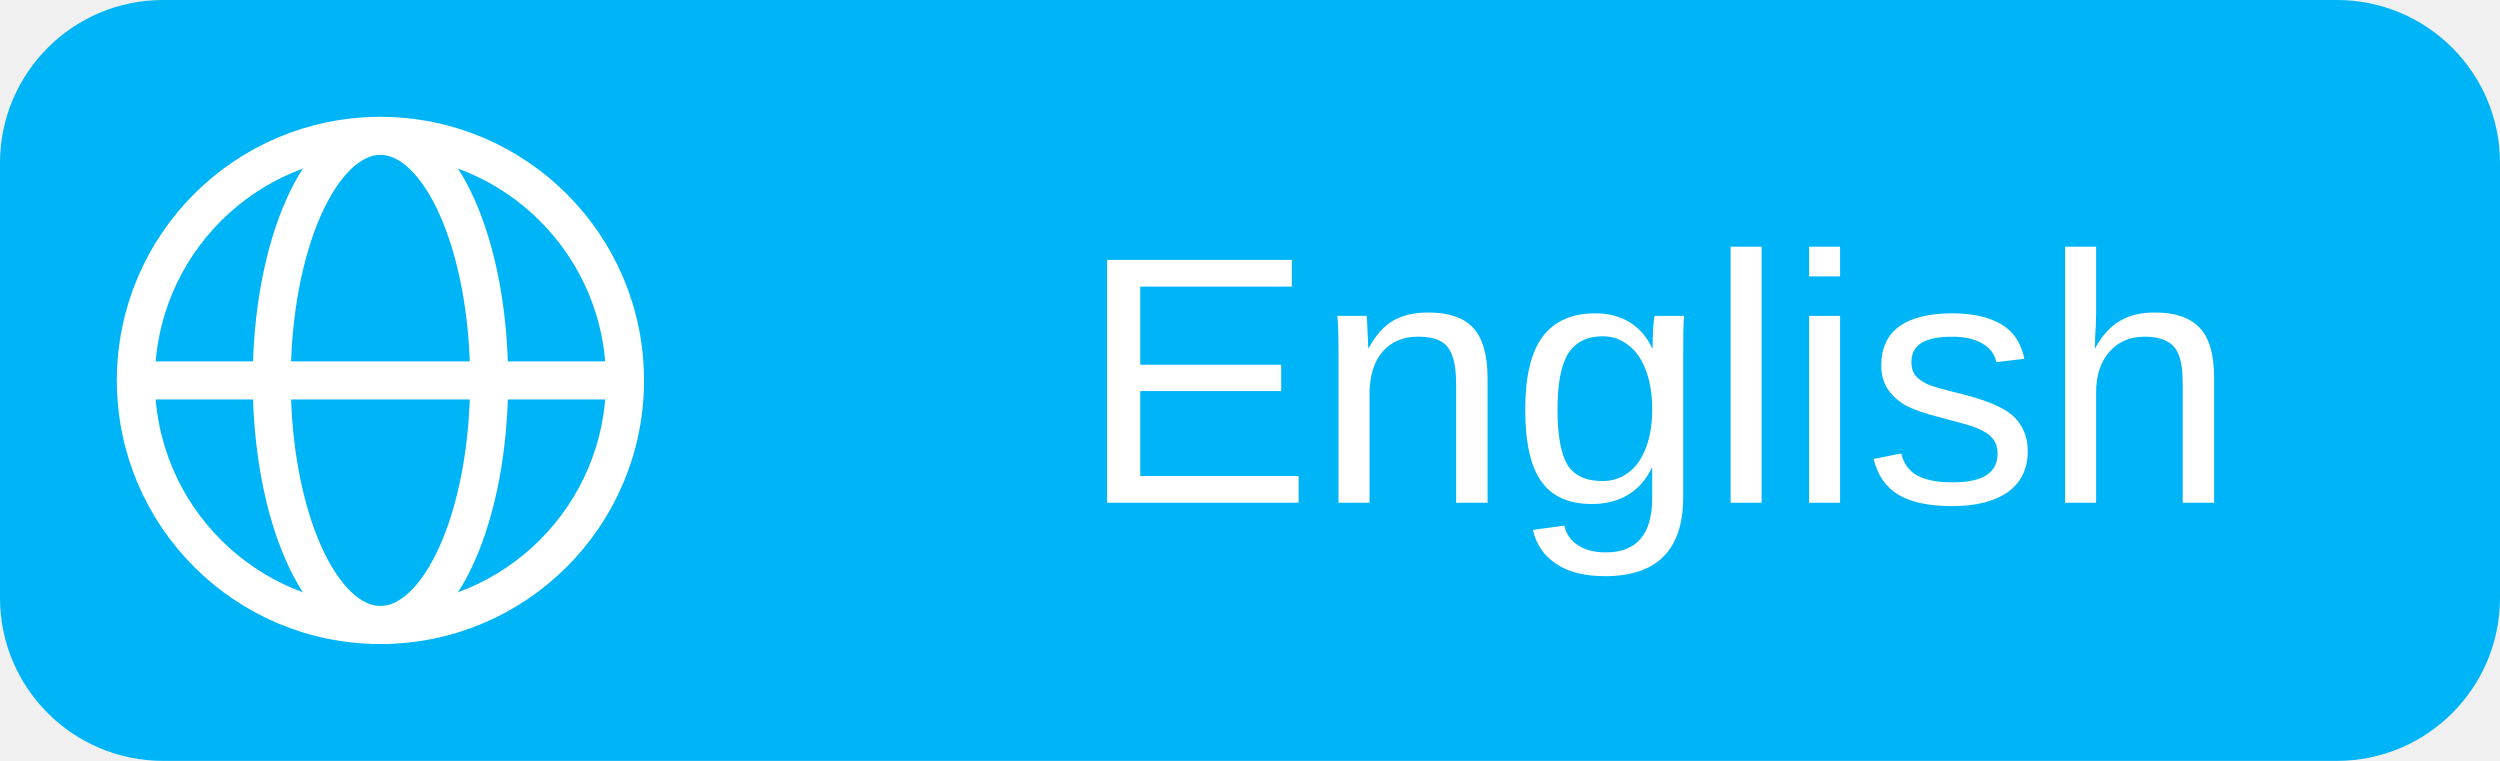
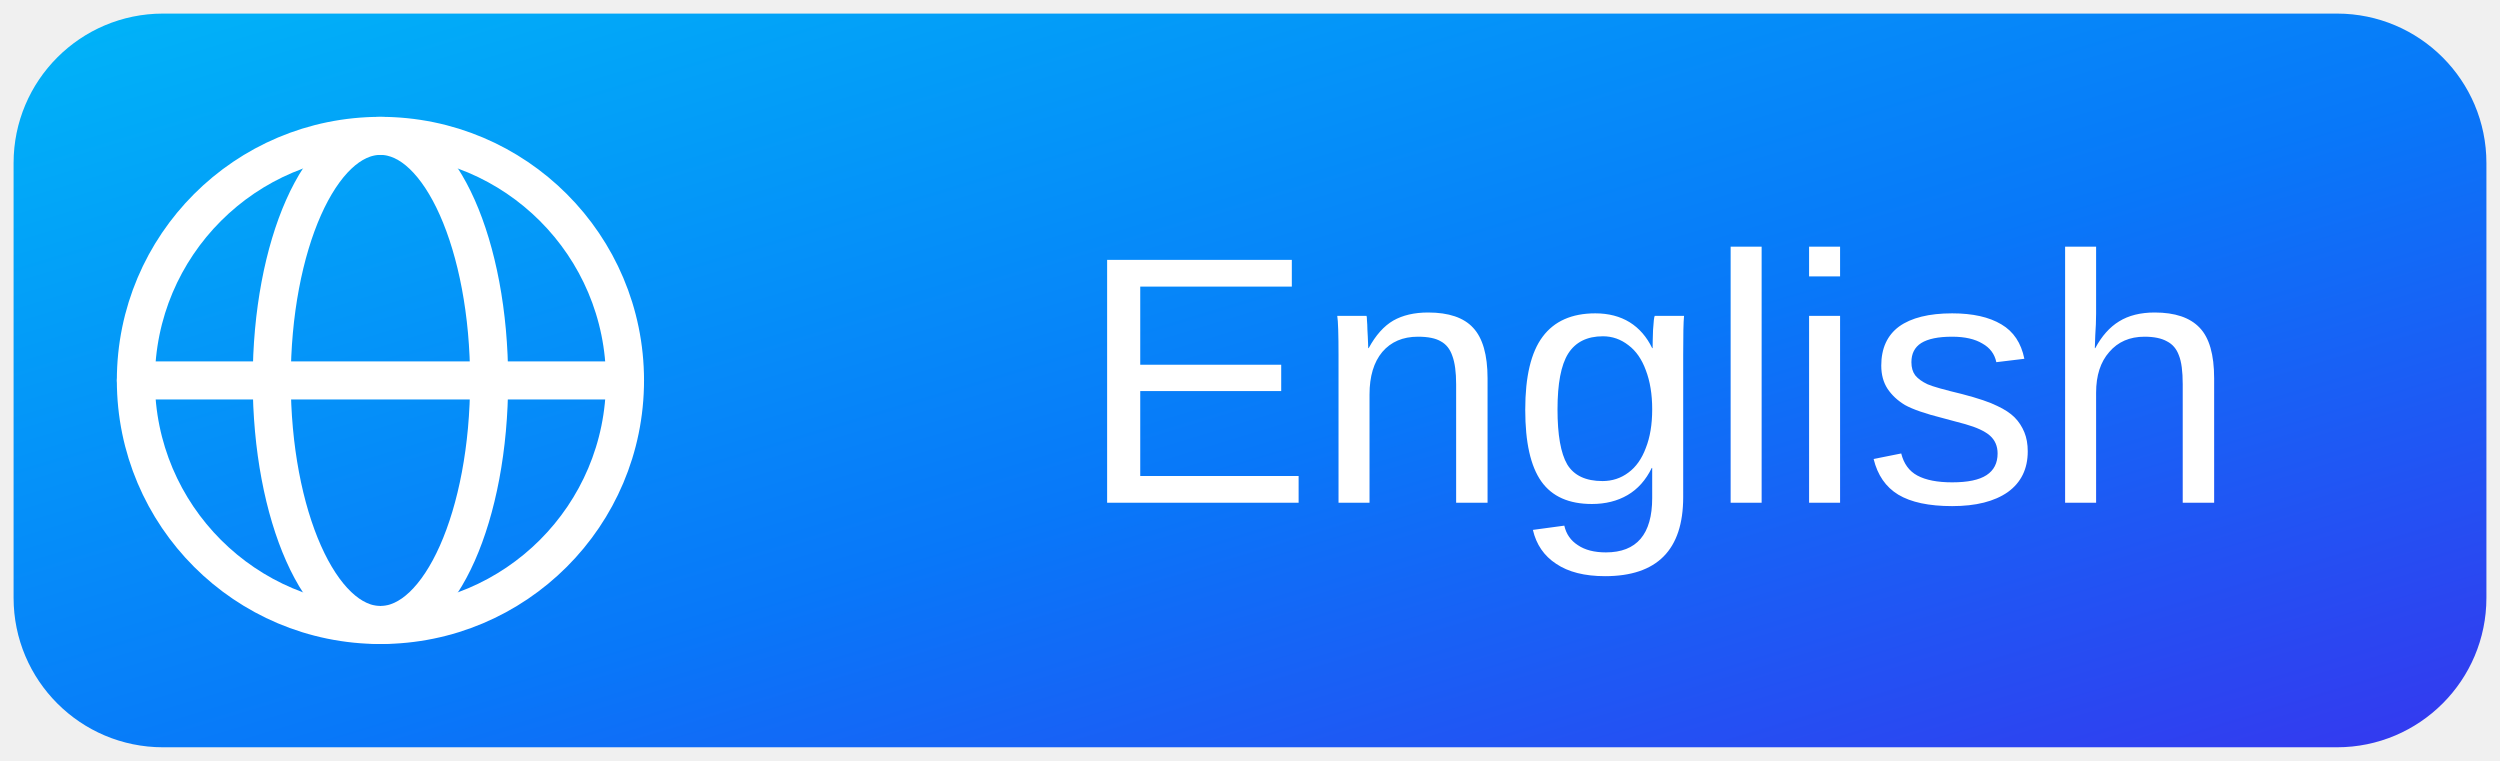
<svg xmlns="http://www.w3.org/2000/svg" width="92" height="28" role="img" aria-label="English">
-   <rect x="0.5" y="0.5" width="91" height="27" rx="5.5" fill="#00b4f8" stroke="#00b4f8" />
+   <defs>
+     <linearGradient id="brand" x1="0" y1="0" x2="1" y2="1">
+       <stop offset="0" stop-color="#00b4f8" />
+       <stop offset="0.55" stop-color="#0878f9" />
+       <stop offset="1" stop-color="#3538ef" />
+     </linearGradient>
+   </defs>
+   <rect x="0.5" y="0.5" width="91" height="27" rx="5.5" fill="url(#brand)" />
  <g fill="none" stroke="#ffffff" stroke-width="1.4" stroke-linecap="round" stroke-linejoin="round">
    <circle cx="14" cy="14" r="9" />
    <ellipse cx="14" cy="14" rx="4" ry="9" />
    <path d="M5 14h18" />
  </g>
  <text x="61.0" y="18.5" text-anchor="middle" font-family="Arial,Helvetica,Noto Sans,sans-serif" font-size="13" fill="#ffffff">English</text>
</svg>
